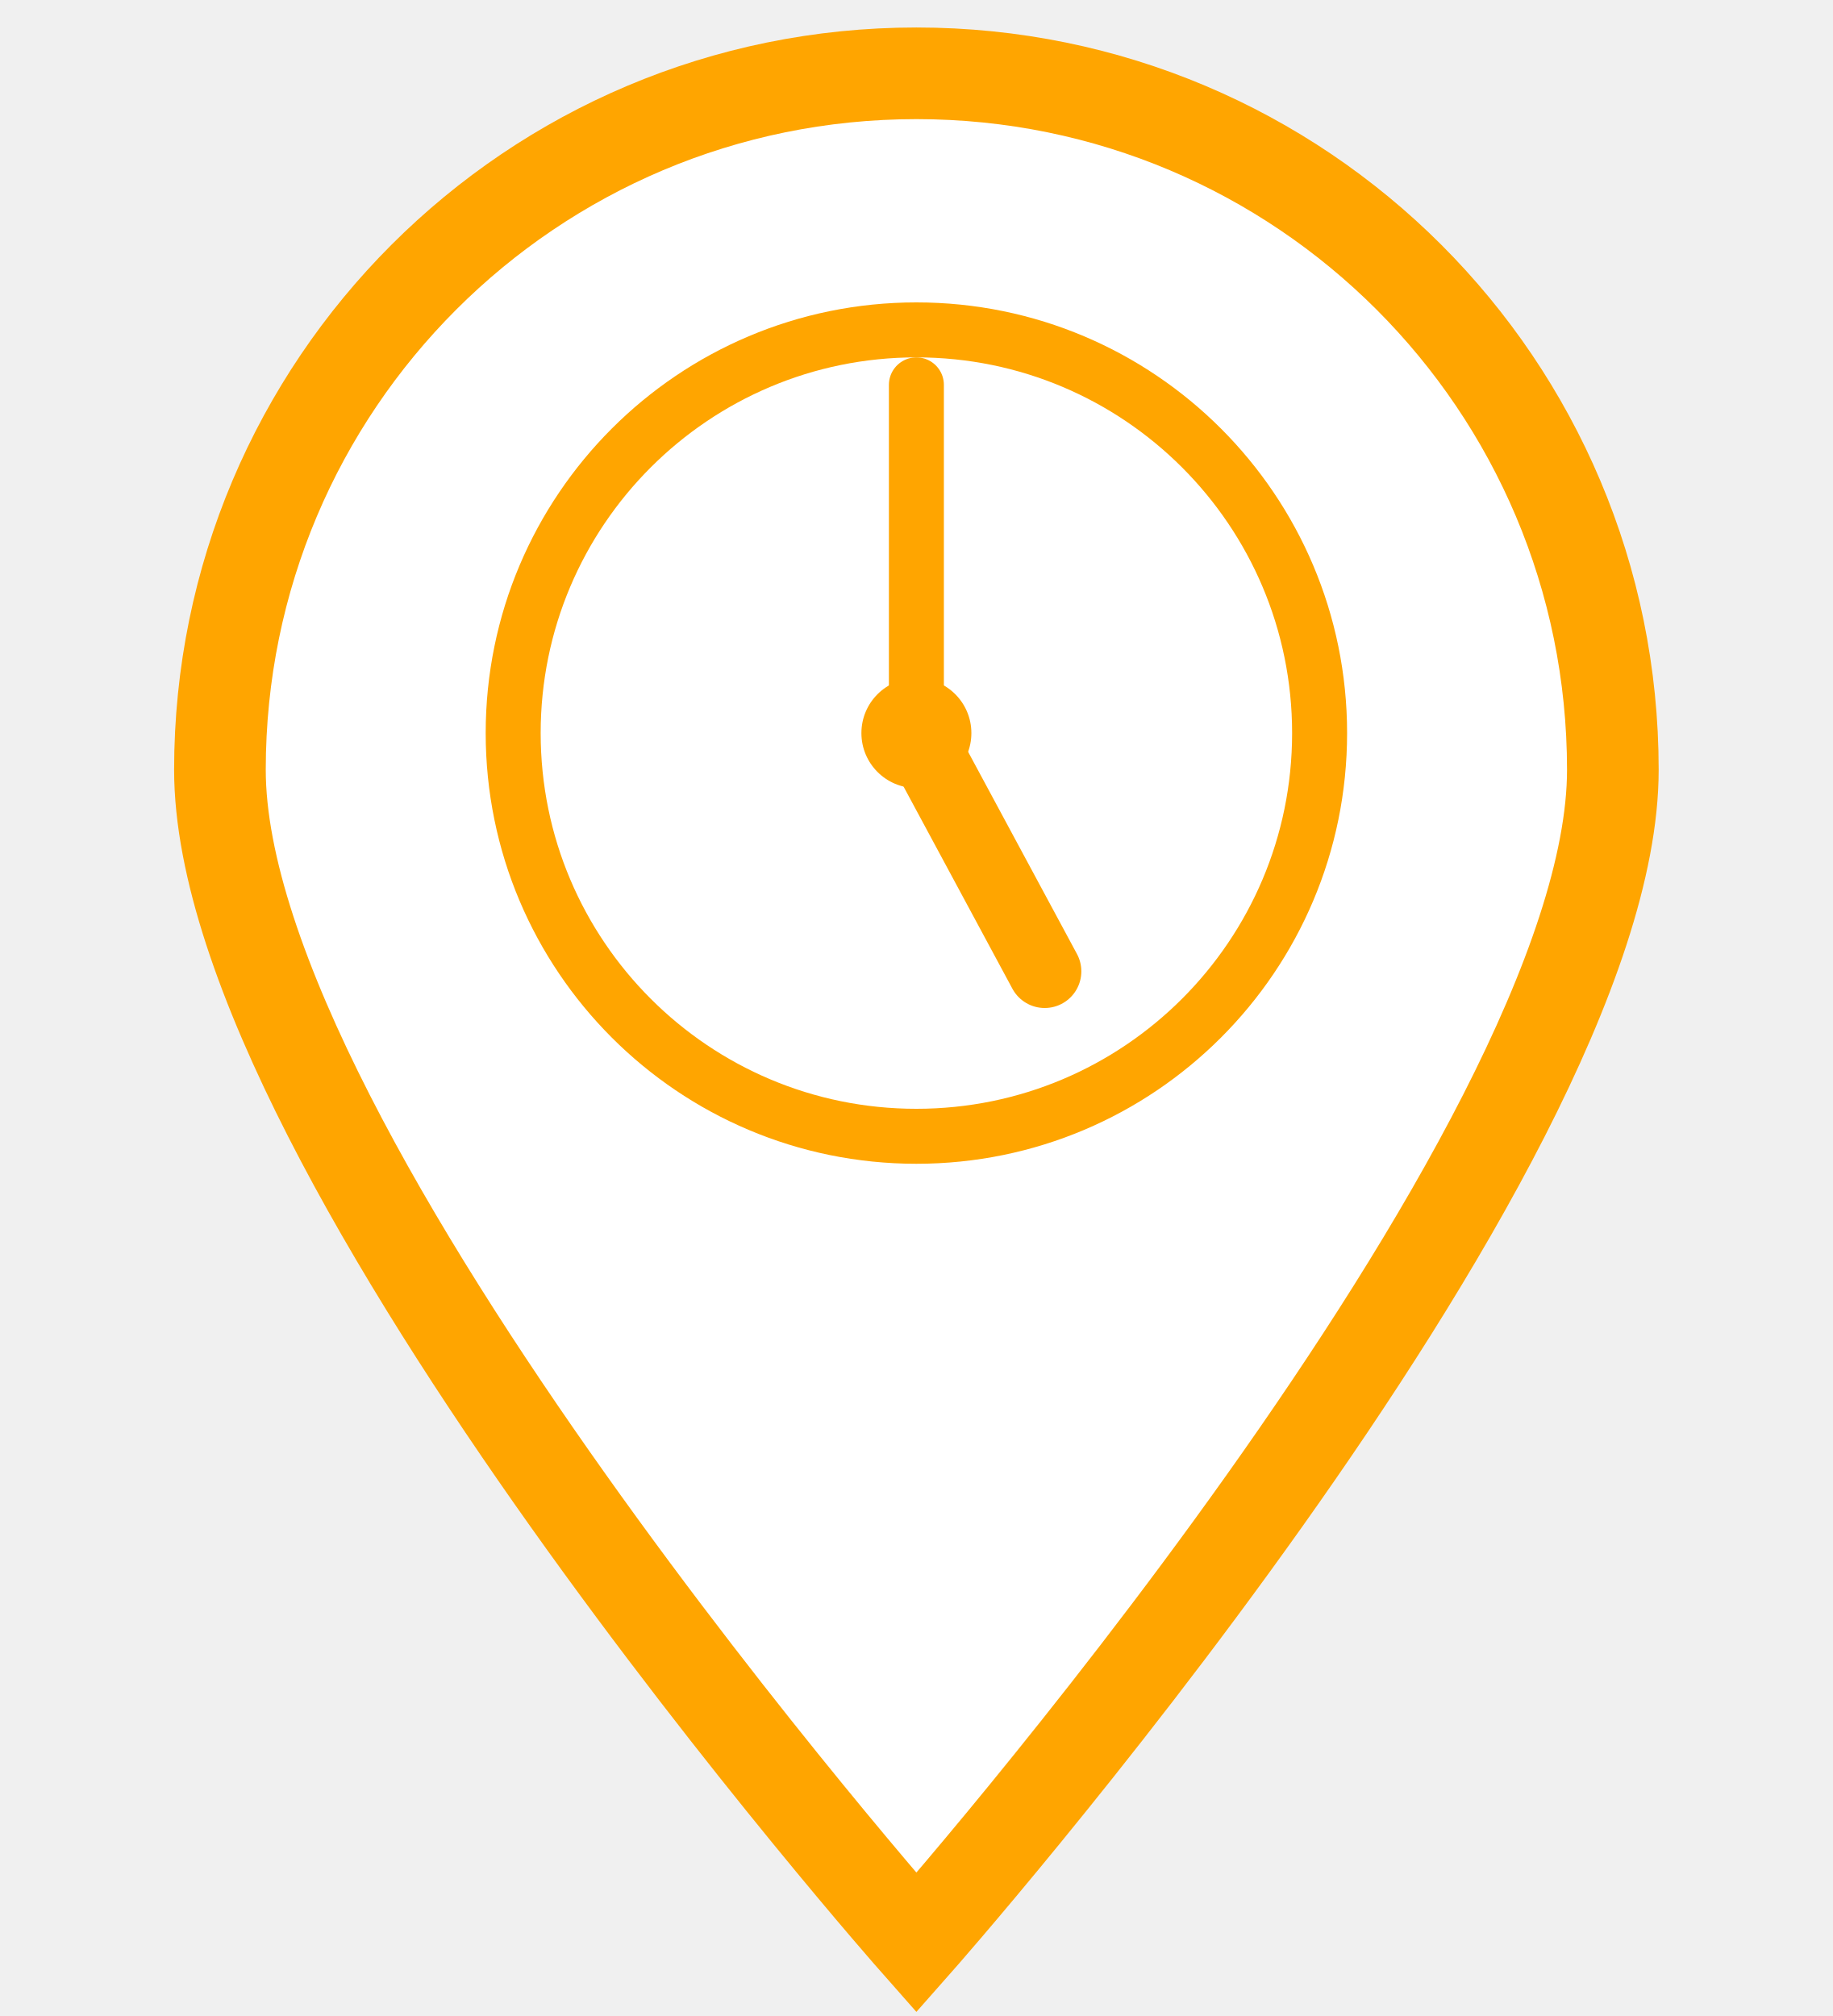
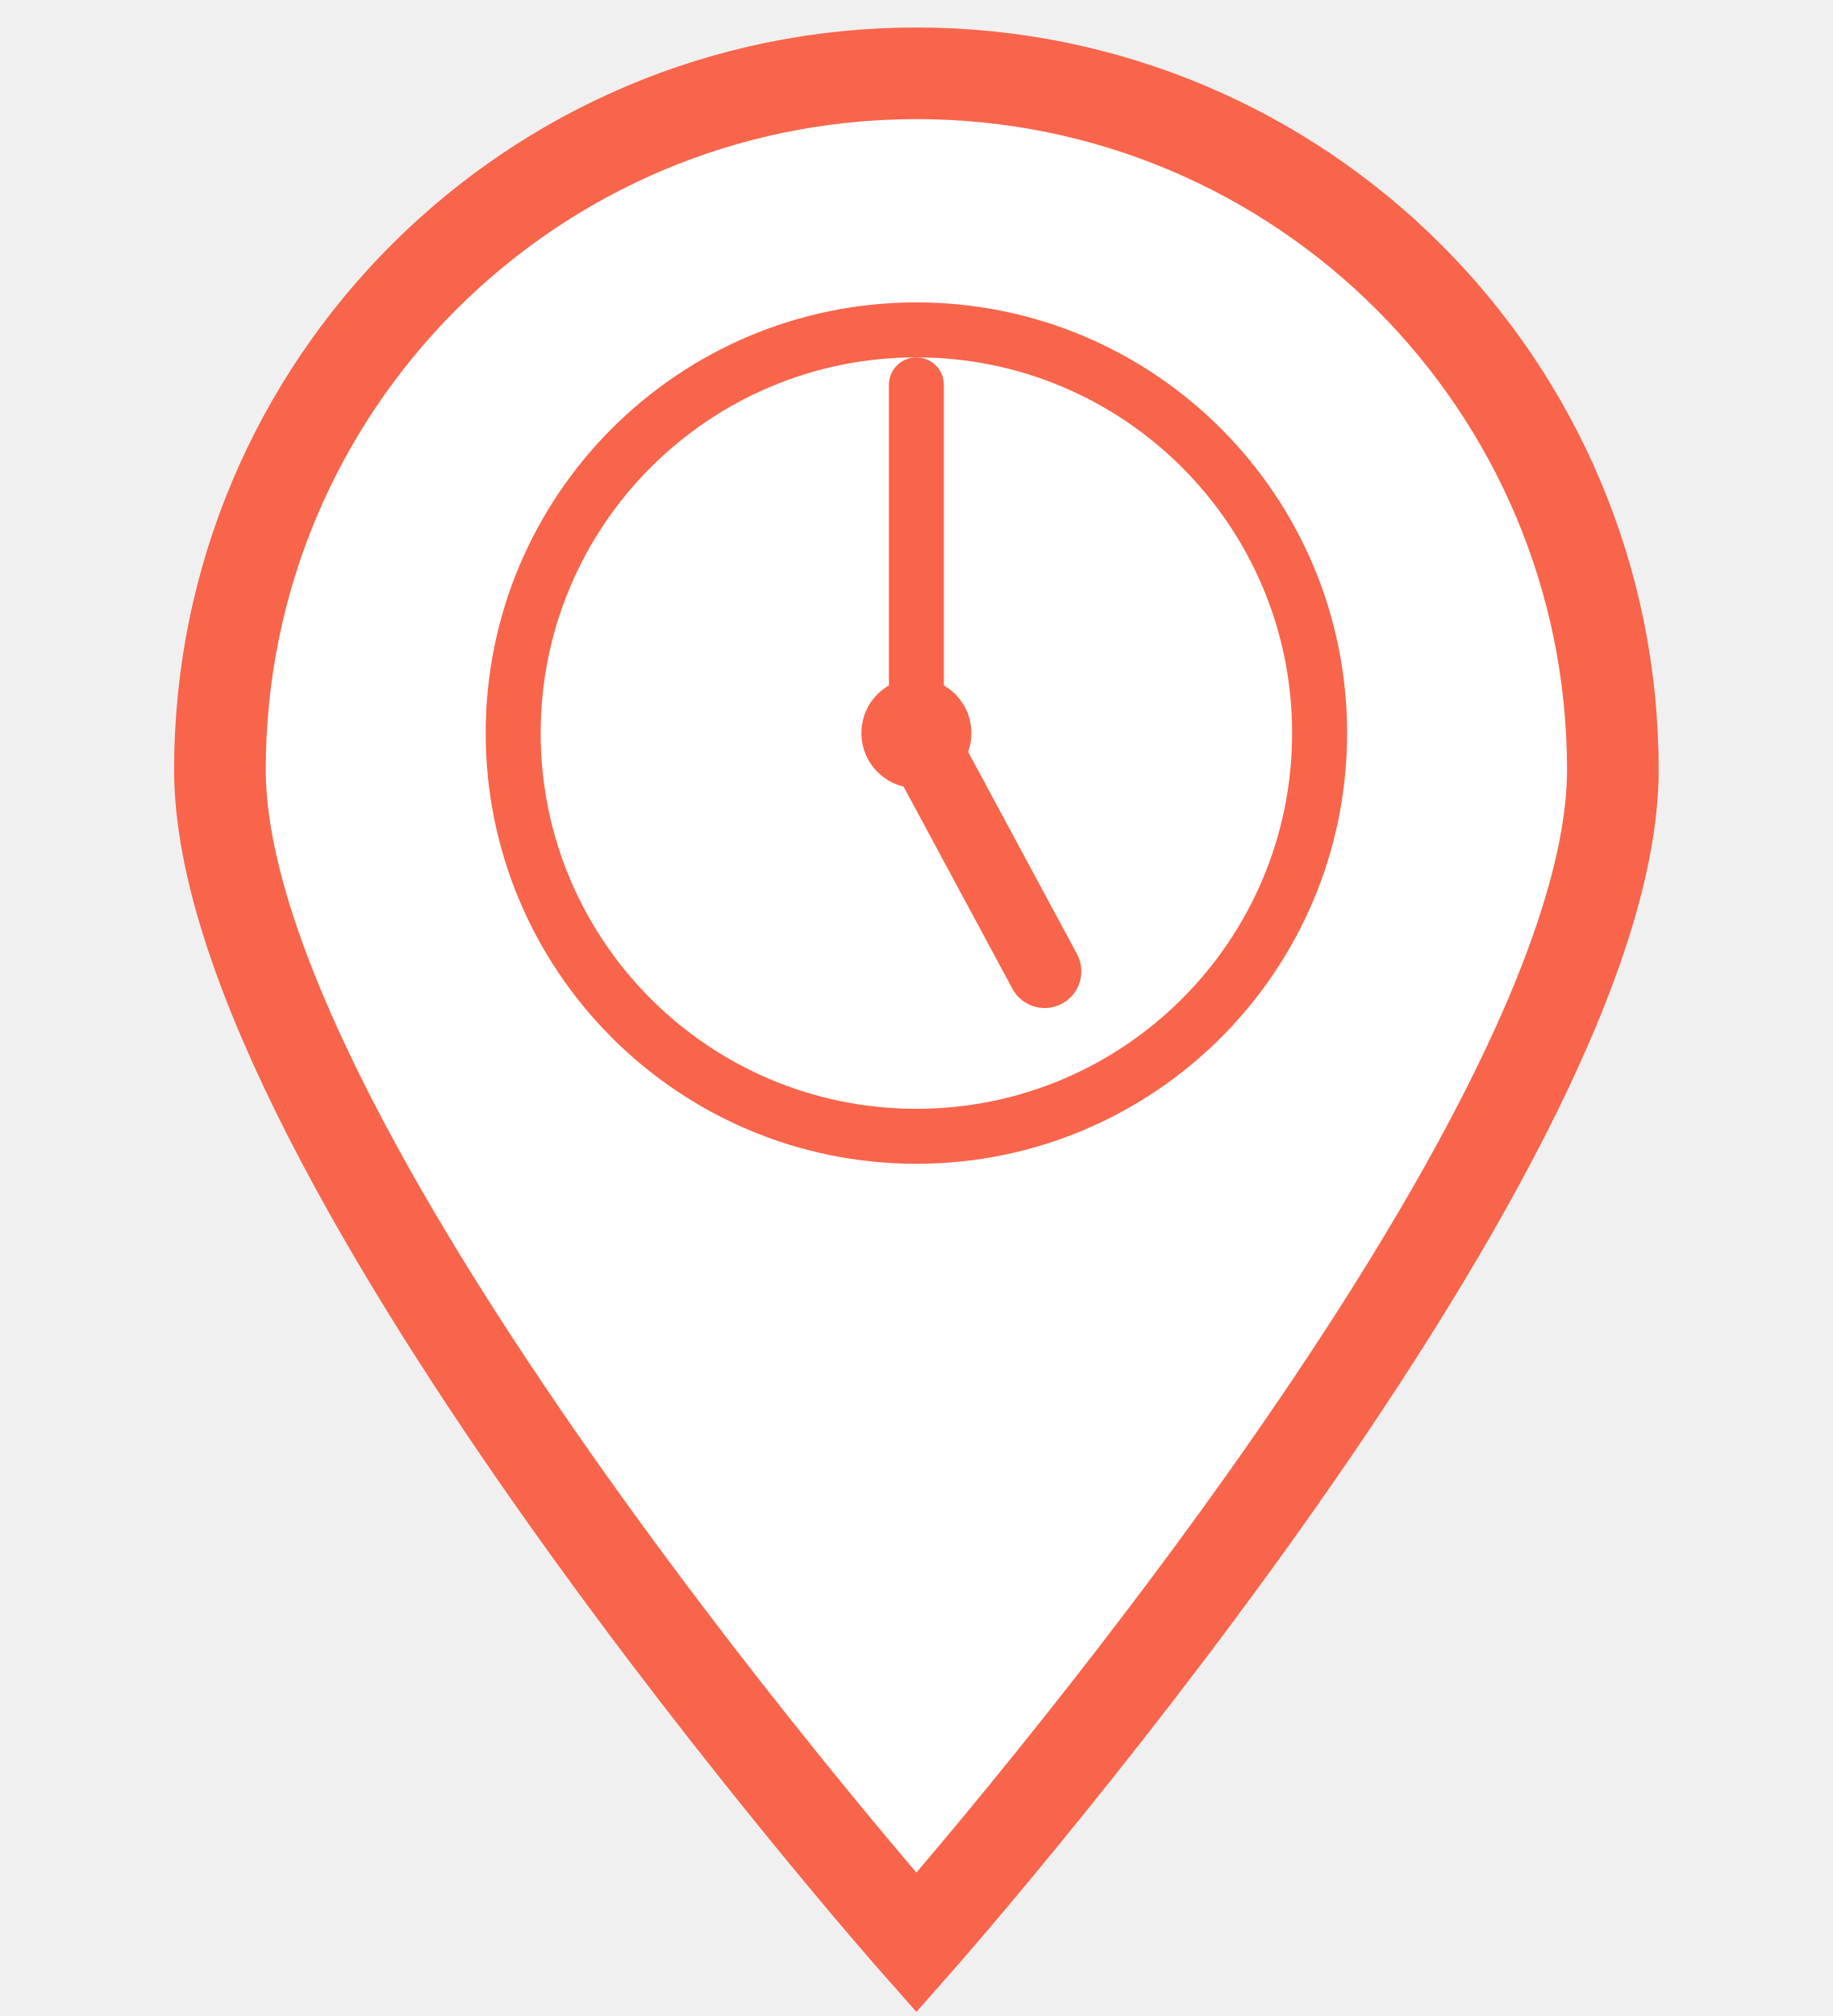
<svg xmlns="http://www.w3.org/2000/svg" viewBox="0 0 100 110">
-   <path d="M50 4 C29 4 12 21 12 42 C12 63 50 106 50 106 C50 106 88 63 88 42 C88 21 71 4 50 4 Z" fill="white" stroke="orange" stroke-width="5" />
-   <circle cx="50" cy="40" r="22" fill="none" stroke="orange" stroke-width="3" />
-   <line x1="50" y1="40" x2="57" y2="53" stroke="orange" stroke-width="4" stroke-linecap="round" />
-   <line x1="50" y1="40" x2="50" y2="21" stroke="orange" stroke-width="3" stroke-linecap="round" />
-   <circle cx="50" cy="40" r="3" fill="orange" />
+   <path d="M50 4 C29 4 12 21 12 42 C12 63 50 106 50 106 C50 106 88 63 88 42 C88 21 71 4 50 4 Z" fill="white" stroke="#F8654B" stroke-width="5" />
+   <circle cx="50" cy="40" r="22" fill="none" stroke="#F8654B" stroke-width="3" />
+   <line x1="50" y1="40" x2="57" y2="53" stroke="#F8654B" stroke-width="4" stroke-linecap="round" />
+   <line x1="50" y1="40" x2="50" y2="21" stroke="#F8654B" stroke-width="3" stroke-linecap="round" />
+   <circle cx="50" cy="40" r="3" fill="#F8654B" />
</svg>
